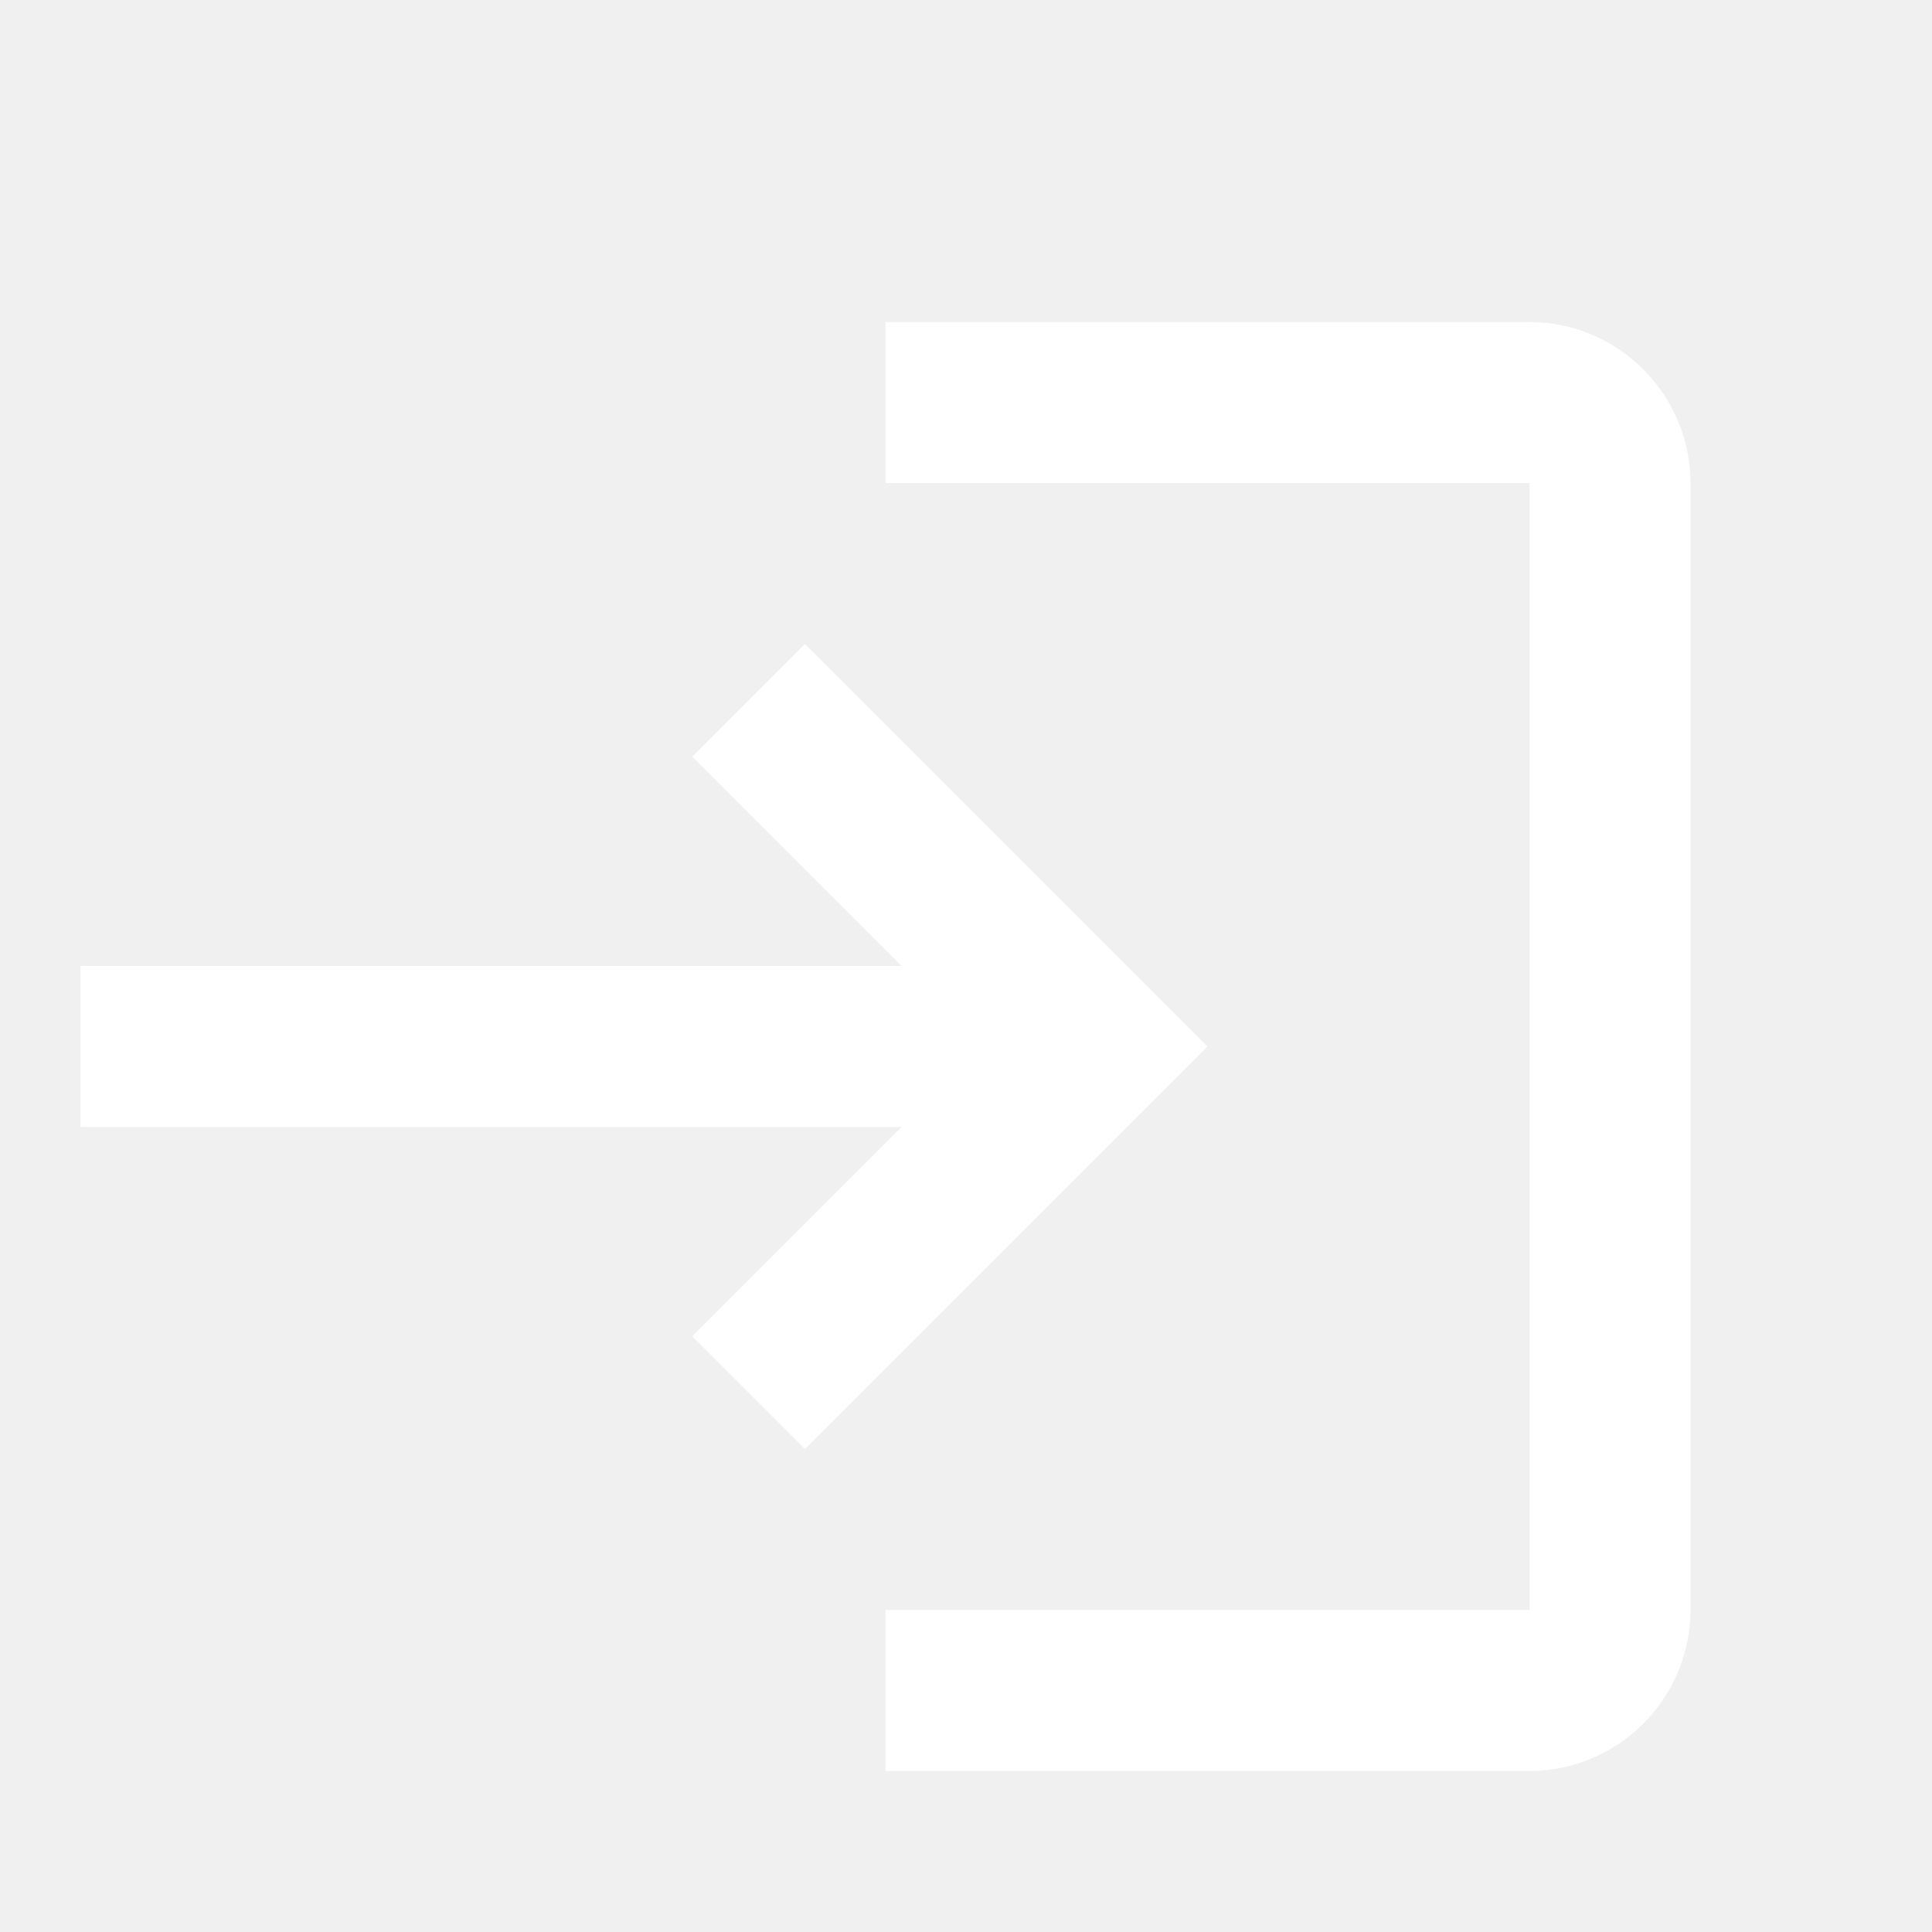
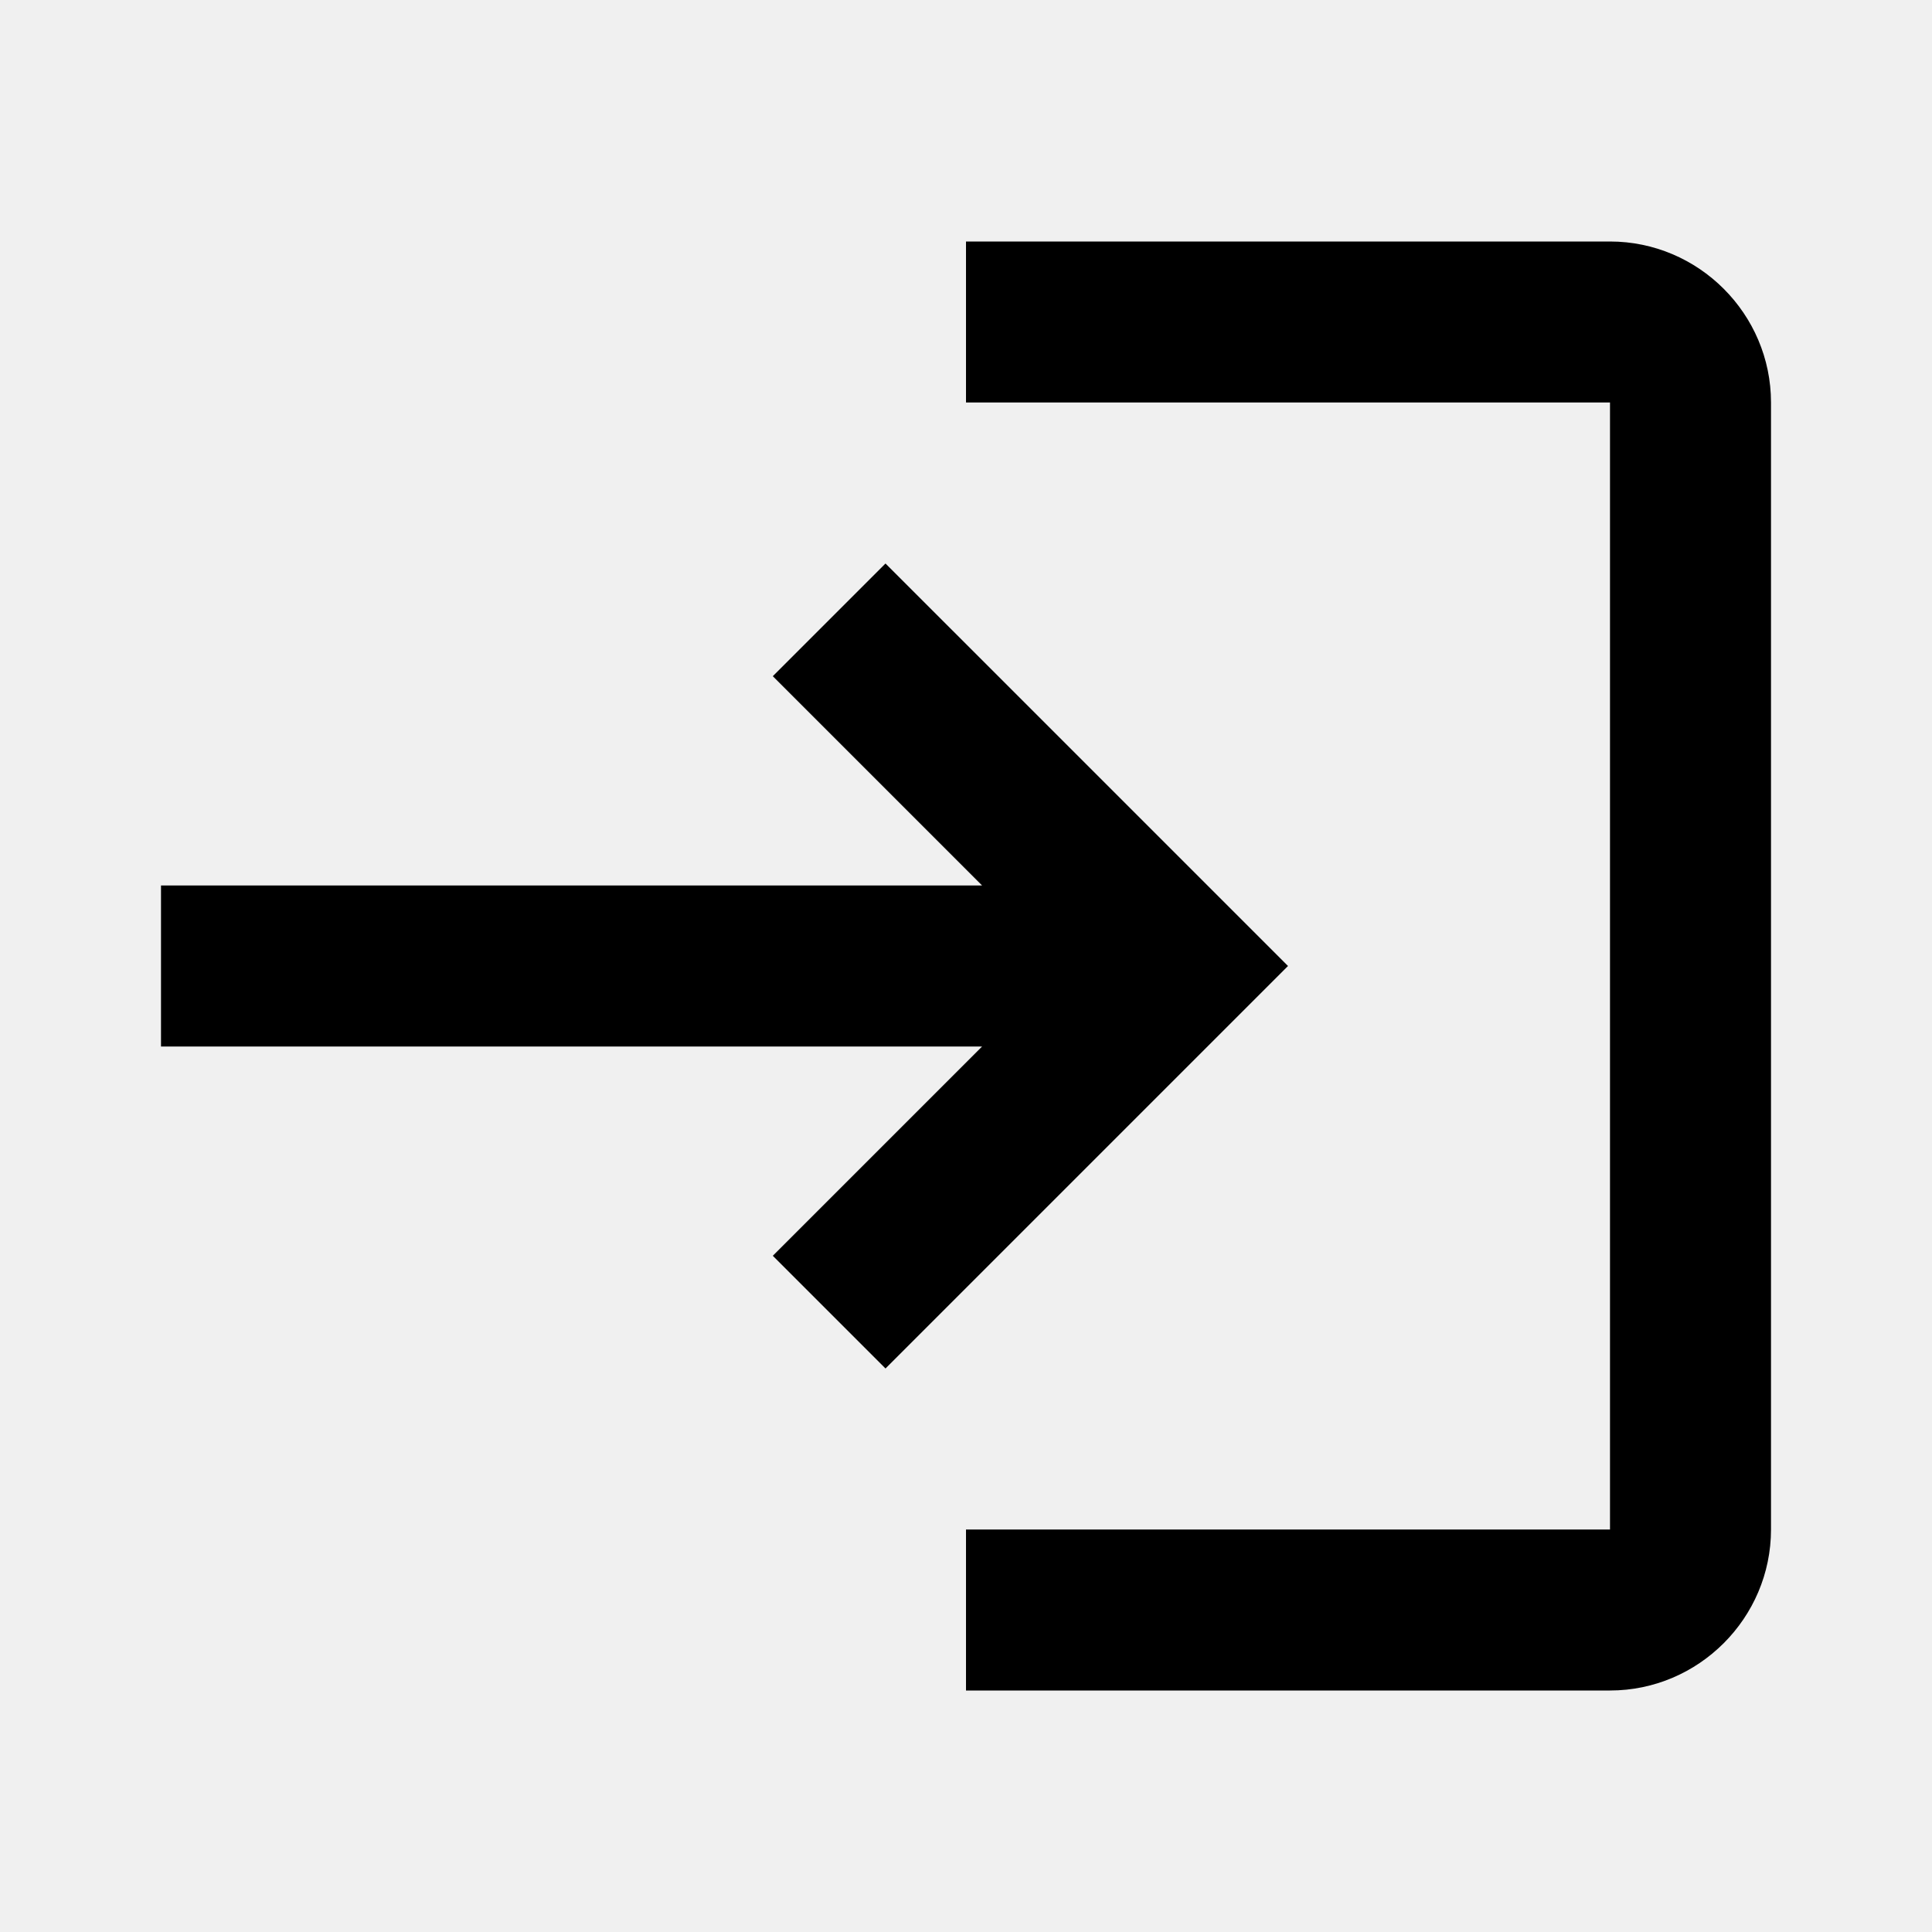
- <svg xmlns="http://www.w3.org/2000/svg" enable-background="new 0 0 24 24" height="24px" viewBox="0 0 24 24" width="24px" fill="#FFFFFF">
+ <svg xmlns="http://www.w3.org/2000/svg" enable-background="new 0 0 24 24" height="24px" viewBox="0 0 24 24" width="24px" fill="#000000">
  <g>
    <rect fill="none" height="24" width="24" />
  </g>
-   <g transform="translate(-1,1)">
+   <g>
    <path d="M11,7L9.6,8.4l2.6,2.6H2v2h10.2l-2.6,2.6L11,17l5-5L11,7z M20,19h-8v2h8c1.1,0,2-0.9,2-2V5c0-1.1-0.9-2-2-2h-8v2h8V19z" />
  </g>
</svg>
